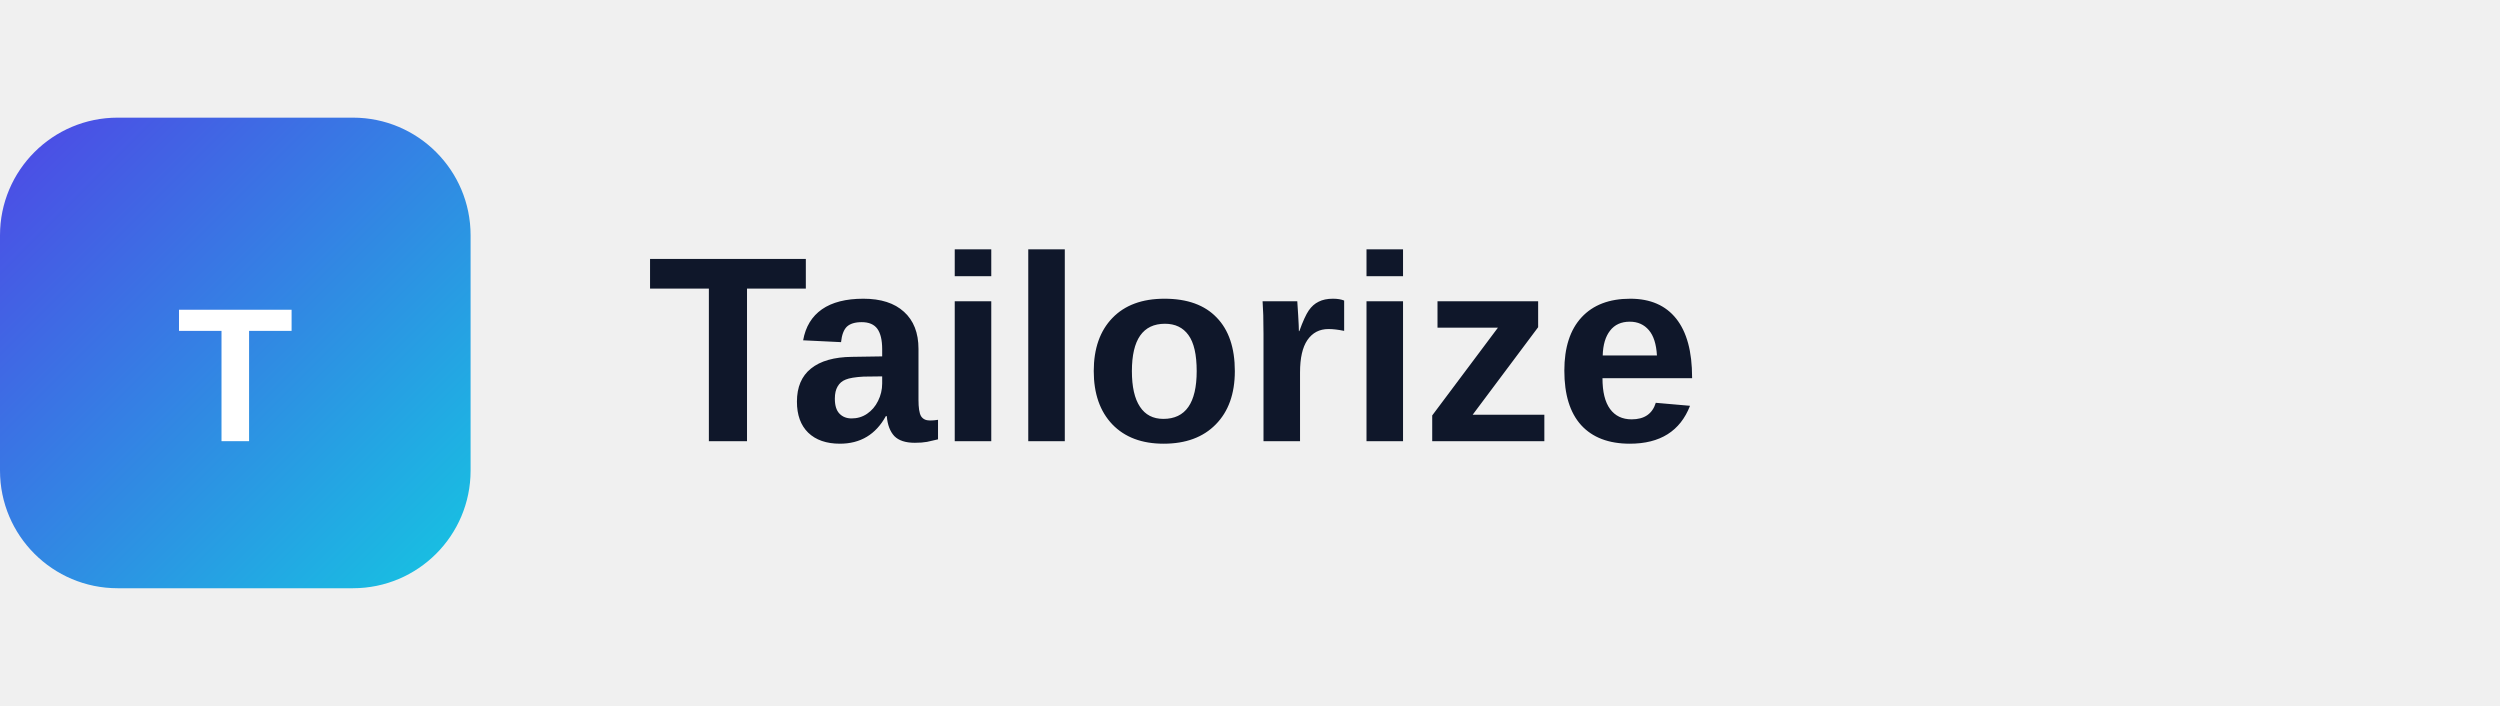
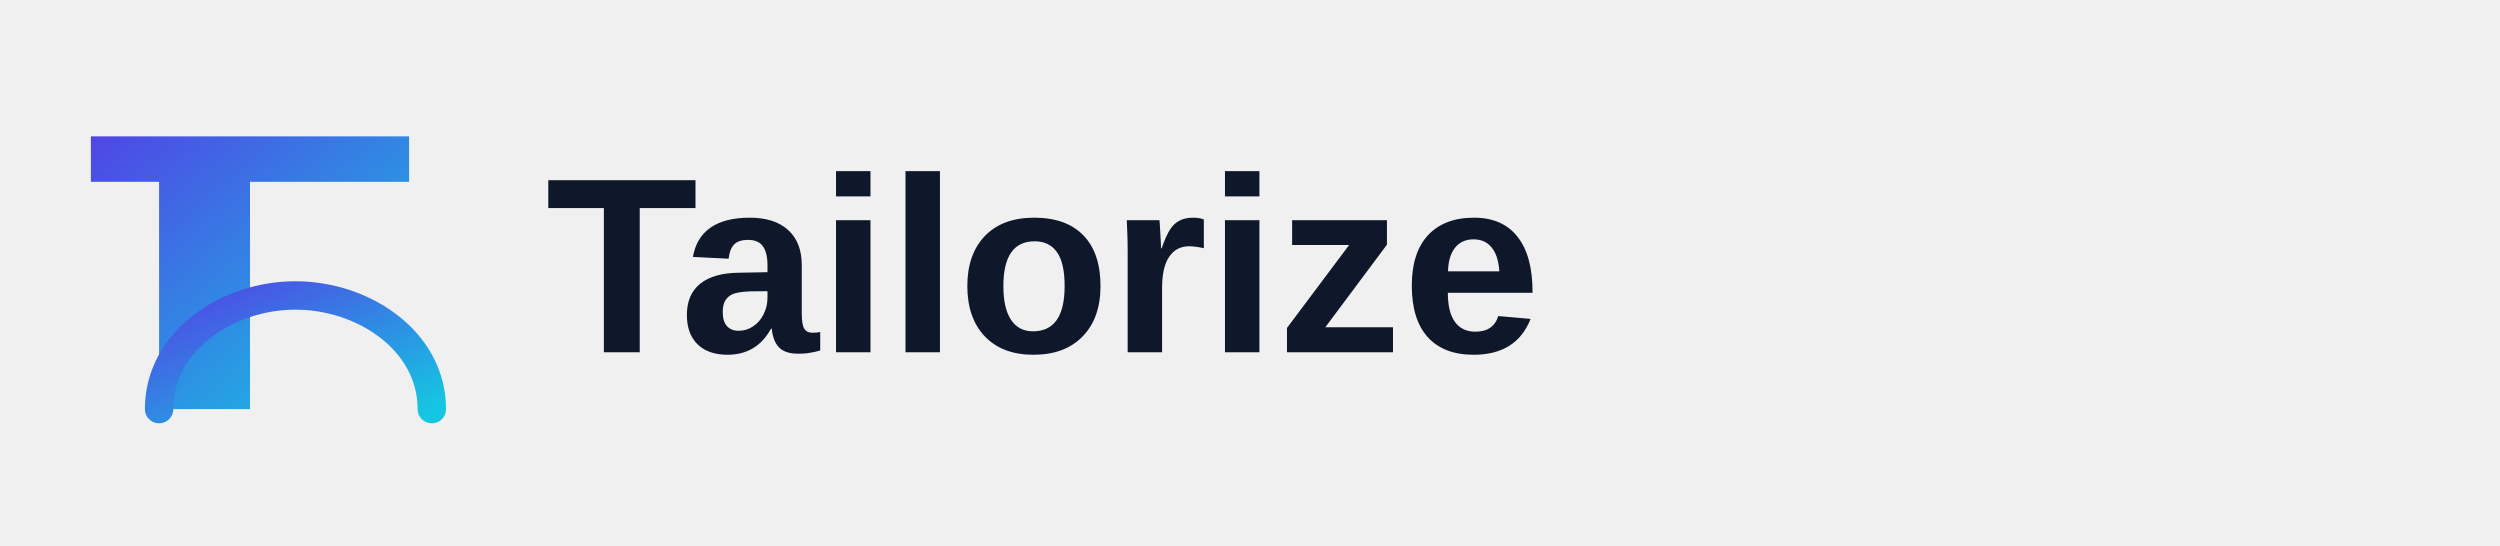
- <svg xmlns="http://www.w3.org/2000/svg" viewBox="0 0 170 48" fill="none" role="img" aria-label="Tailorize">
-   <rect x="0" y="8" width="32" height="32" rx="8" fill="url(#t)" />
+ <svg xmlns="http://www.w3.org/2000/svg" viewBox="0 0 220 48" fill="none" role="img" aria-label="Tailorize">
  <defs>
-     <linearGradient id="t" x1="0" y1="0" x2="1" y2="1">
+     <linearGradient id="tz" x1="0" y1="0" x2="1" y2="1">
      <stop offset="0%" stop-color="#4F46E5" />
      <stop offset="100%" stop-color="#15C6E2" />
    </linearGradient>
  </defs>
-   <text x="16" y="30" text-anchor="middle" fill="#fff" font-family="Arial, Helvetica, sans-serif" font-size="13" font-weight="700">T</text>
-   <text x="44" y="30" fill="#0F172A" font-family="Arial, Helvetica, sans-serif" font-size="18" font-weight="700">Tailorize</text>
+   <path d="M8 12h28v4H22v20h-8V16H8V12z" fill="url(#tz)" />
+   <path d="M14 36c0-6 6-10 12-10s12 4 12 10" stroke="url(#tz)" stroke-width="2.5" fill="none" stroke-linecap="round" />
+   <text x="48" y="31" fill="#0F172A" font-family="Arial, Helvetica, sans-serif" font-size="22" font-weight="700">Tailorize</text>
</svg>
